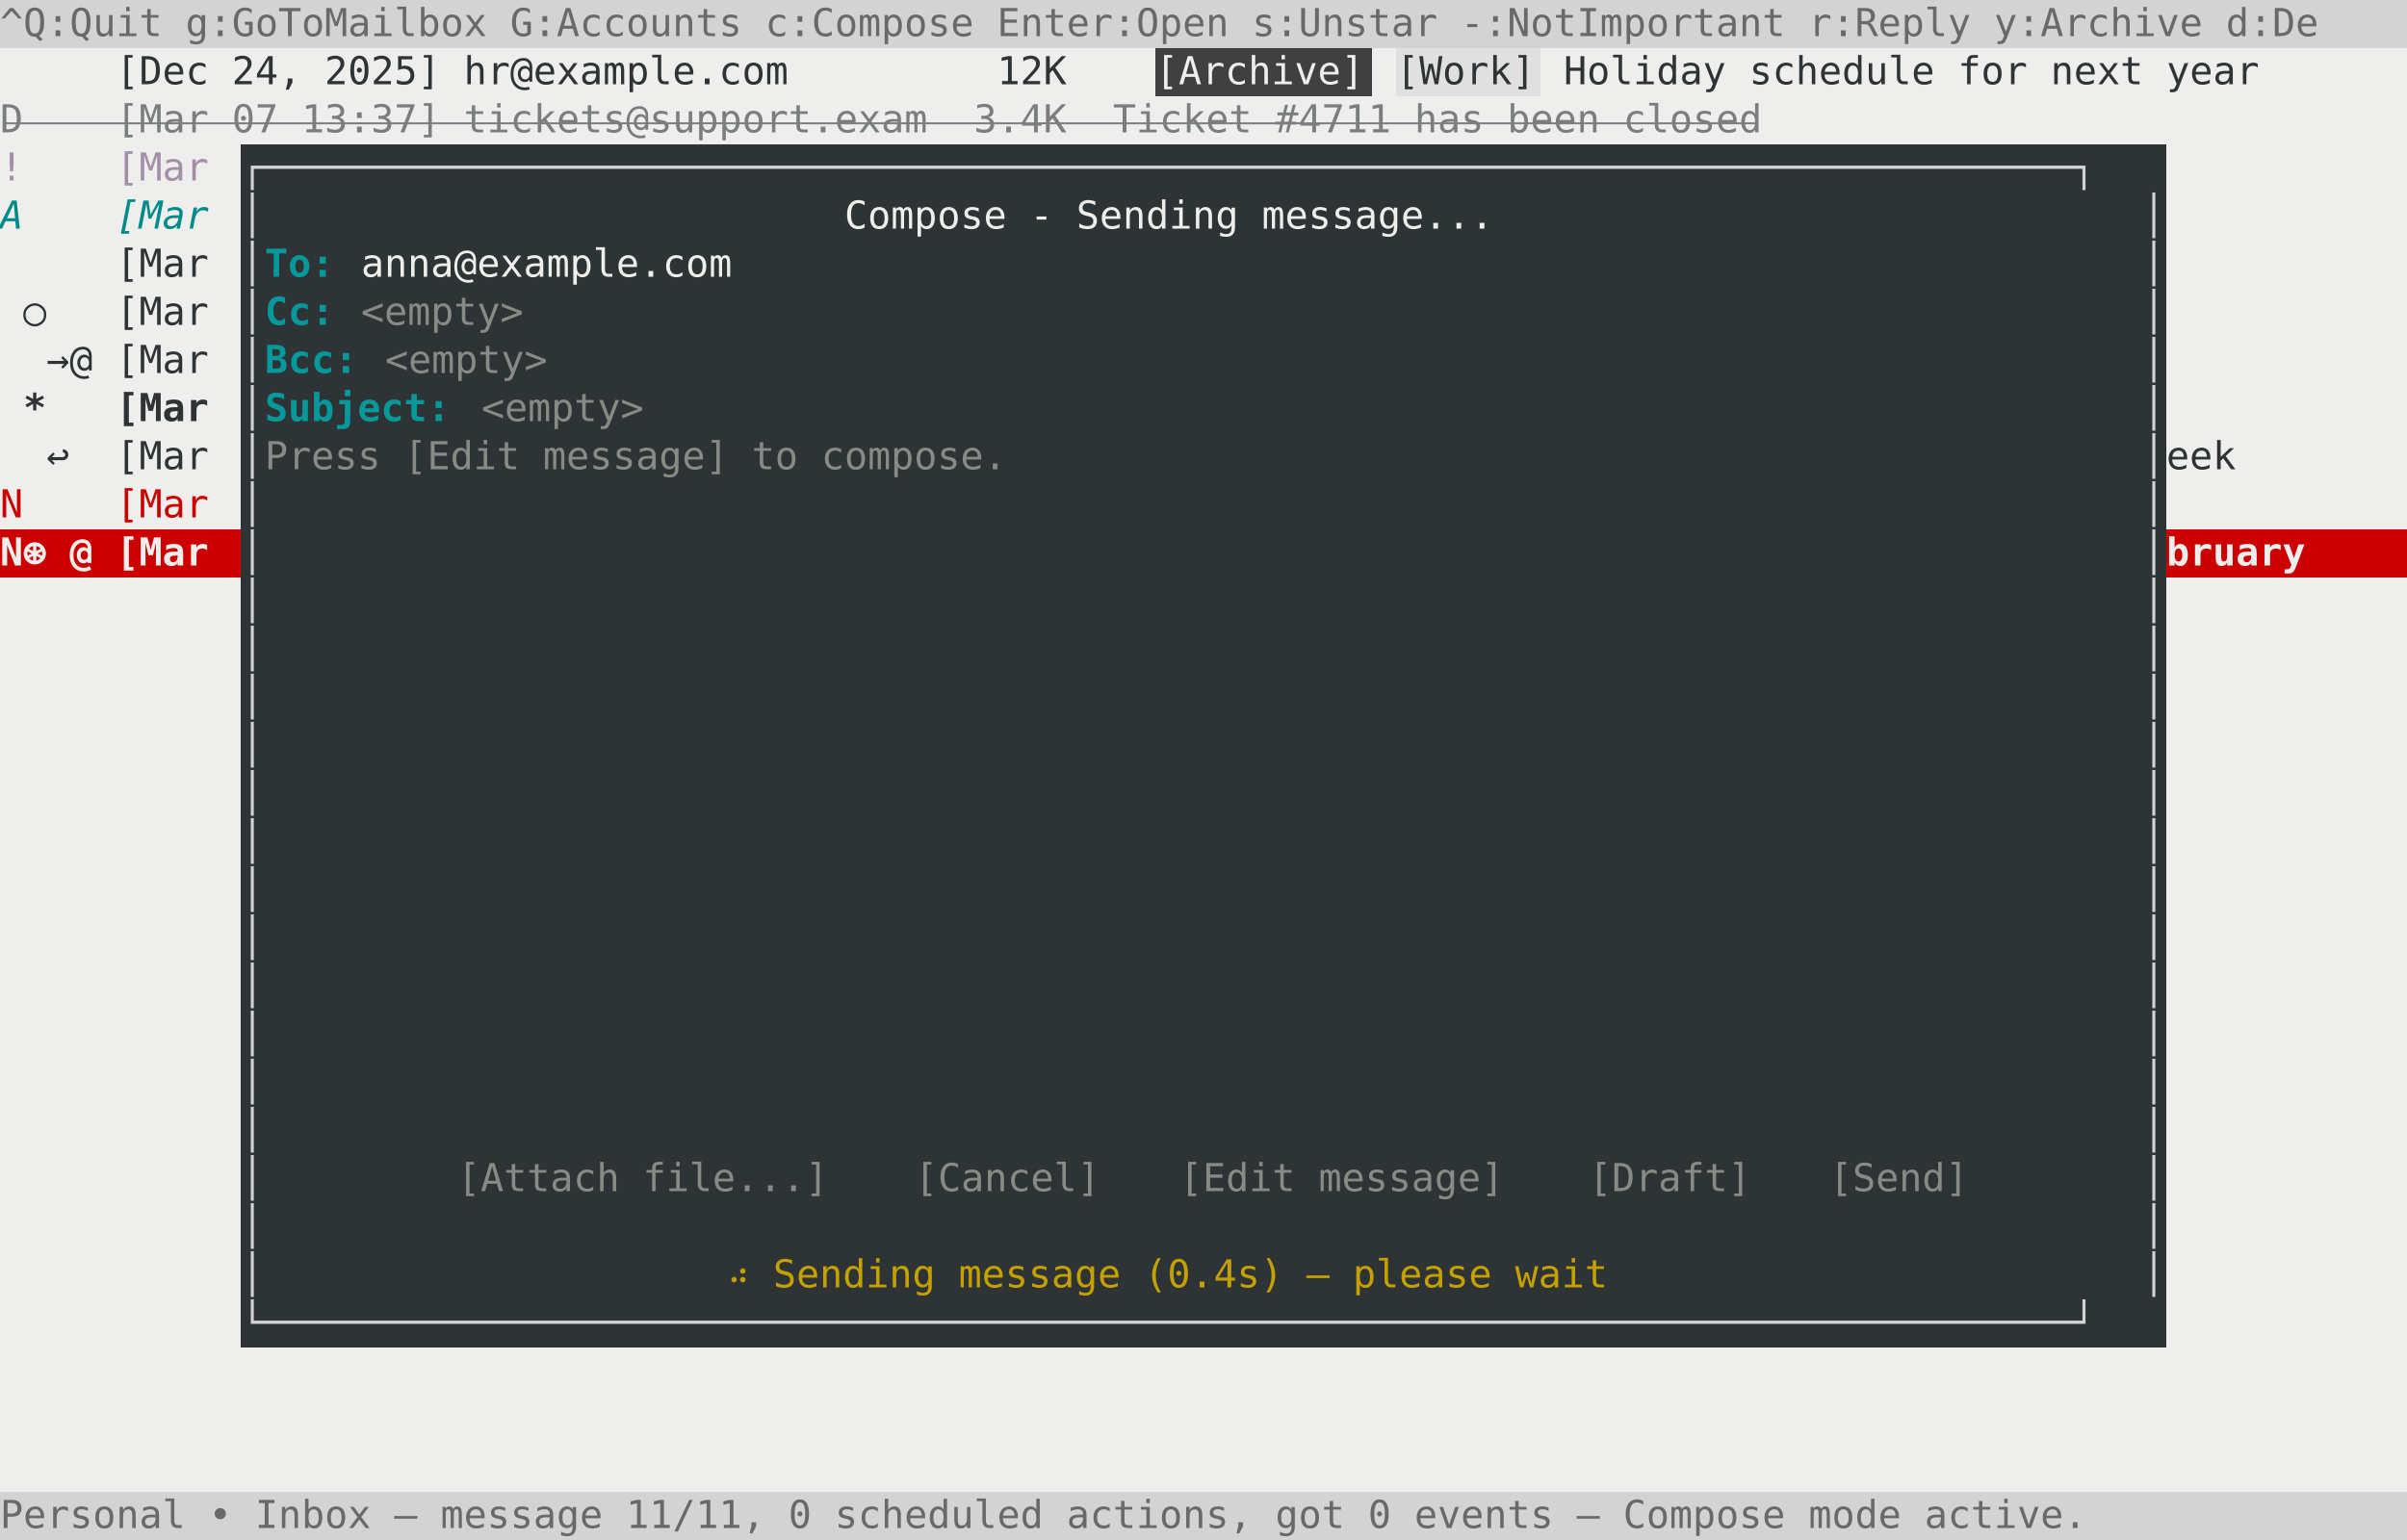
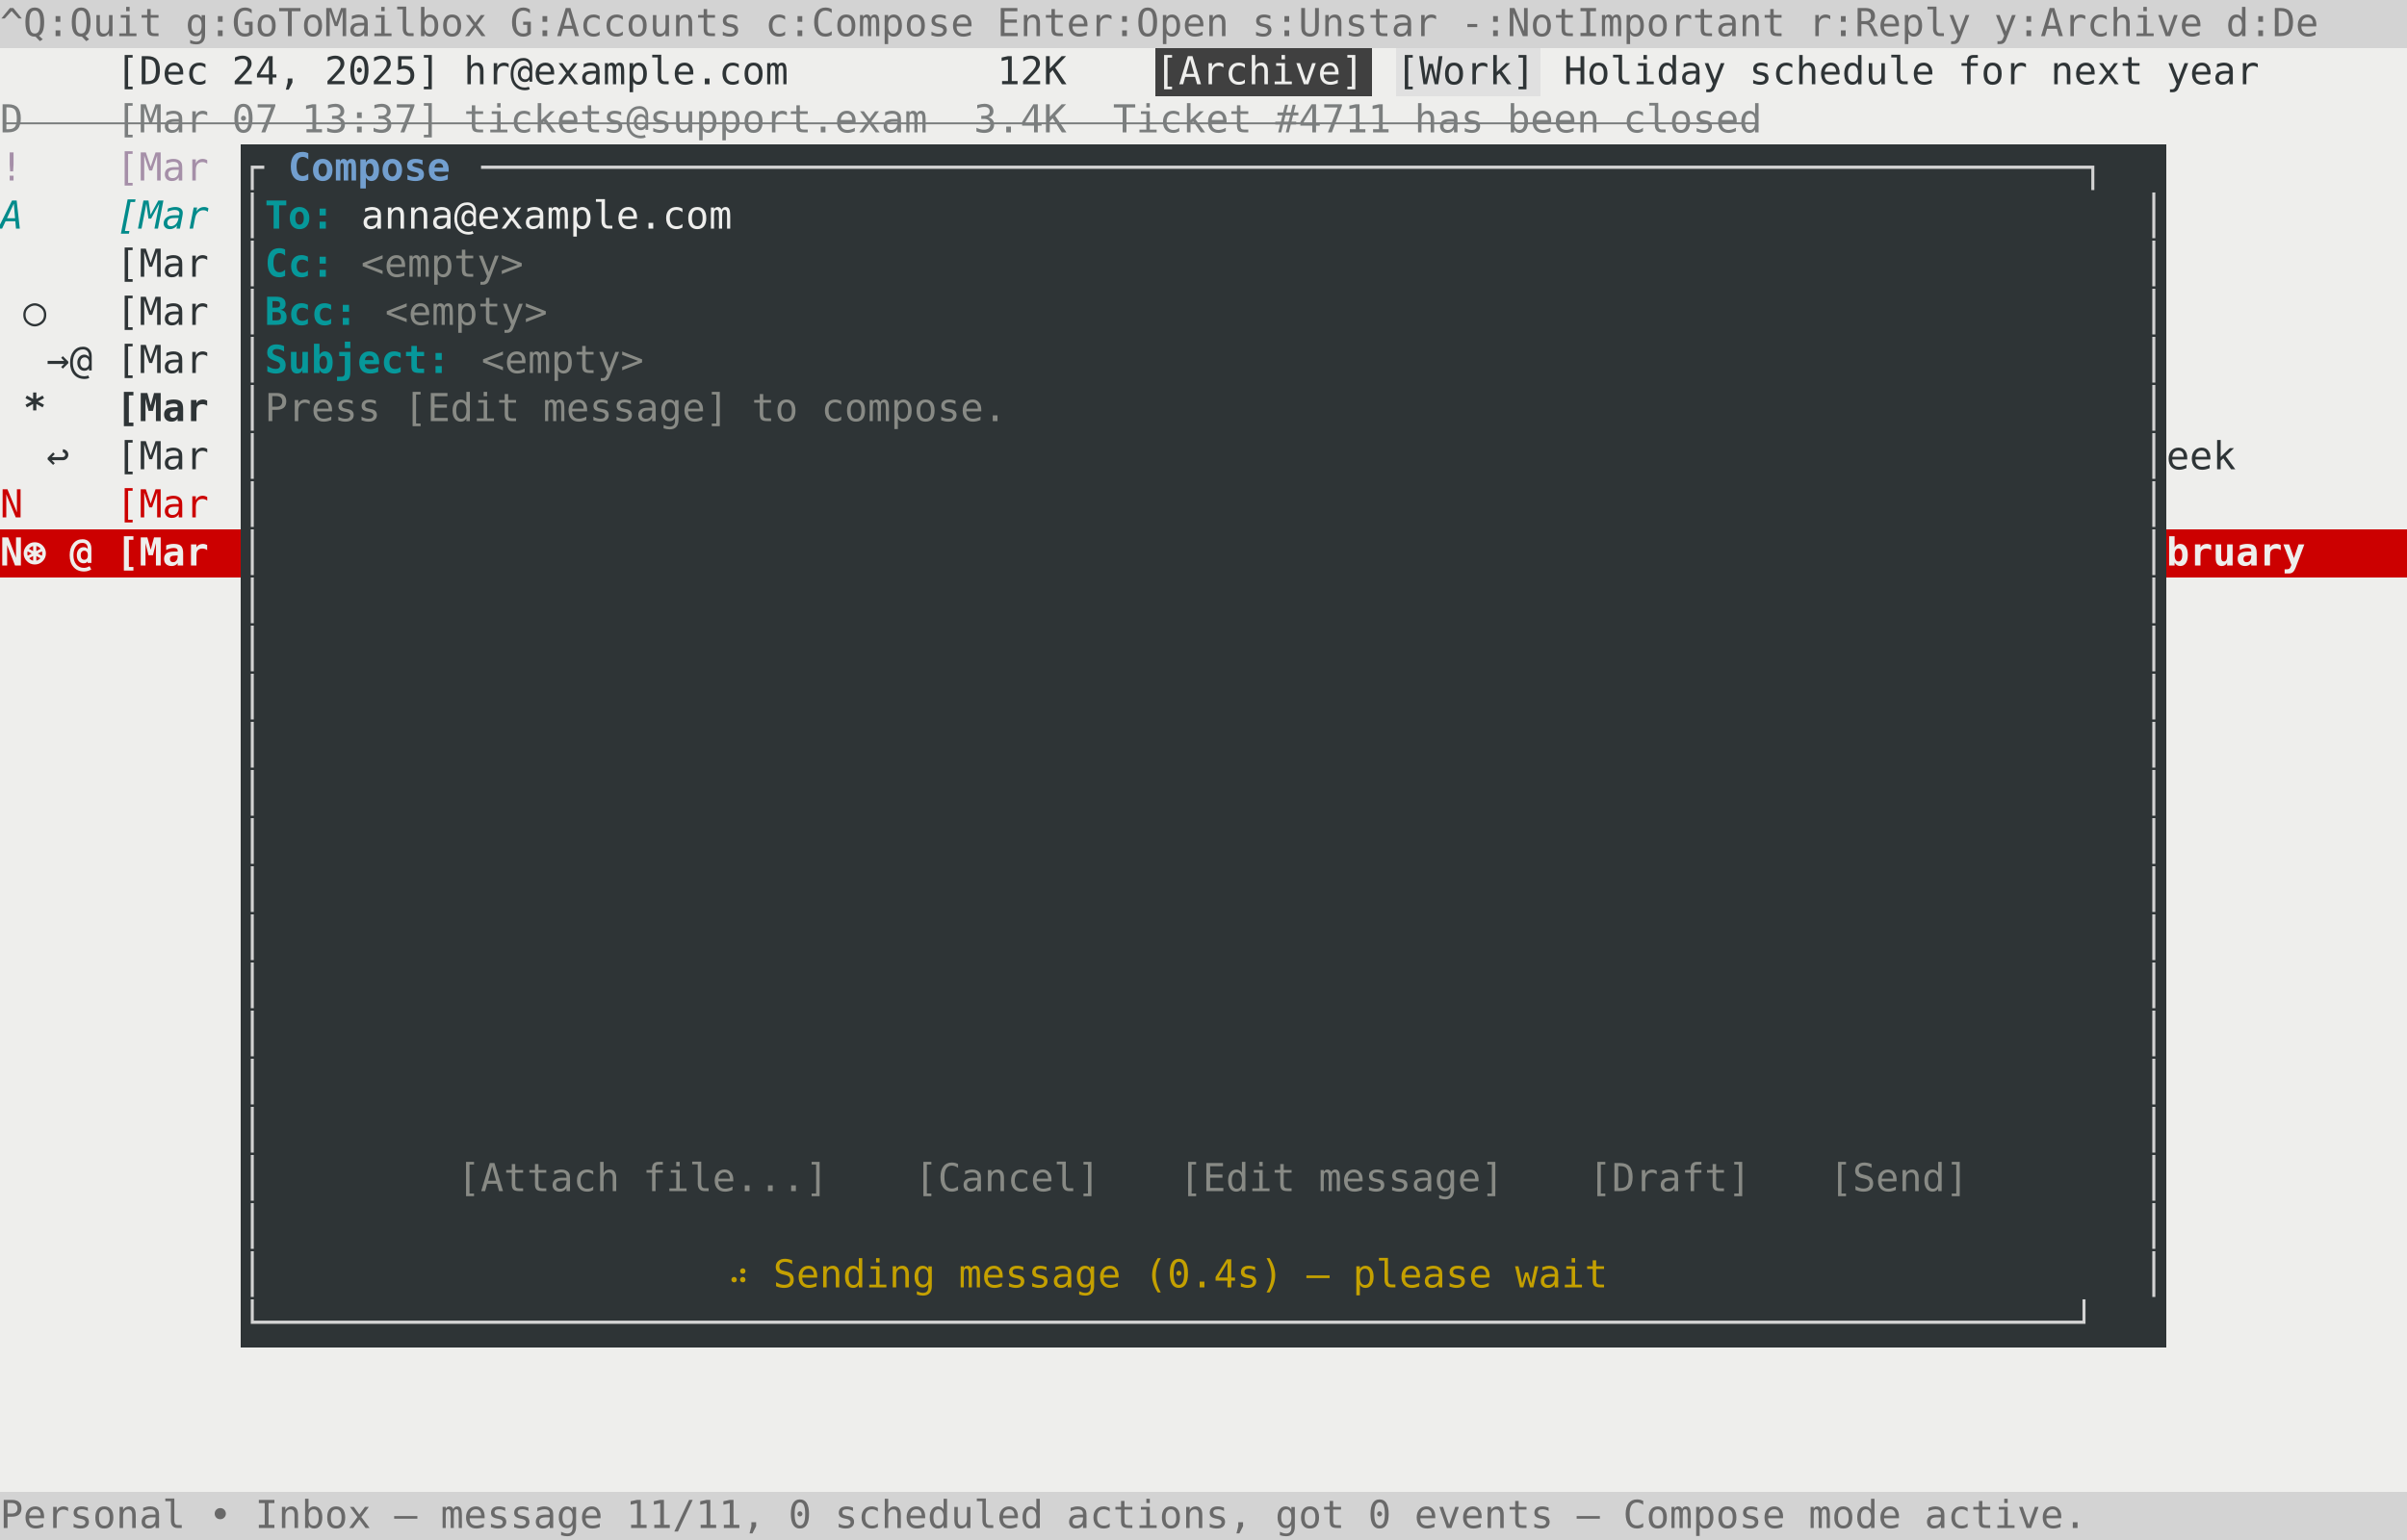
<svg xmlns="http://www.w3.org/2000/svg" width="1000" height="640" viewBox="0 0 1000 640" font-family="'DejaVu Sans Mono', Menlo, Consolas, monospace" font-size="16px">
  <rect width="100%" height="100%" fill="#eeeeec" />
  <rect x="0" y="0" width="1000" height="20" fill="#d3d3d3" />
  <text x="0" y="15" fill="#696969" textLength="1000" lengthAdjust="spacingAndGlyphs" xml:space="preserve">^Q:Quit g:GoToMailbox G:Accounts c:Compose Enter:Open s:Unstar -:NotImportant r:Reply y:Archive d:De</text>
  <text x="0" y="35" fill="#2e3436" textLength="480" lengthAdjust="spacingAndGlyphs" xml:space="preserve">     [Dec 24, 2025] hr@example.com         12K  </text>
  <rect x="480" y="20" width="90" height="20" fill="#404040" />
  <text x="480" y="35" fill="#eeeeec" textLength="90" lengthAdjust="spacingAndGlyphs" xml:space="preserve">[Archive]</text>
  <rect x="580" y="20" width="60" height="20" fill="#e0e0e0" />
  <text x="580" y="35" fill="#2e3436" textLength="60" lengthAdjust="spacingAndGlyphs" xml:space="preserve">[Work]</text>
  <text x="640" y="35" fill="#2e3436" textLength="360" lengthAdjust="spacingAndGlyphs" xml:space="preserve"> Holiday schedule for next year     </text>
  <text x="0" y="55" fill="#2e3436" textLength="1000" lengthAdjust="spacingAndGlyphs" xml:space="preserve" text-decoration="line-through" opacity="0.6">D    [Mar 07 13:37] tickets@support.exam  3.4K  Ticket #4711 has been closed                        </text>
  <text x="0" y="75" fill="#75507b" textLength="100" lengthAdjust="spacingAndGlyphs" xml:space="preserve" opacity="0.6">!    [Mar </text>
-   <rect x="100" y="60" width="800" height="20" fill="#2e3436" />
-   <text x="100" y="75" fill="#d3d3d3" textLength="800" lengthAdjust="spacingAndGlyphs" xml:space="preserve">┌──────────────────────────────────────────────────────────────────────────────┐</text>
+   <rect x="100" y="60" width="10" height="20" fill="#2e3436" />
+   <text x="100" y="75" fill="#d3d3d3" textLength="10" lengthAdjust="spacingAndGlyphs" xml:space="preserve">┌</text>
+   <rect x="110" y="60" width="90" height="20" fill="#2e3436" />
+   <text x="110" y="75" fill="#729fcf" textLength="90" lengthAdjust="spacingAndGlyphs" xml:space="preserve" font-weight="bold"> Compose </text>
+   <rect x="200" y="60" width="700" height="20" fill="#2e3436" />
+   <text x="200" y="75" fill="#d3d3d3" textLength="700" lengthAdjust="spacingAndGlyphs" xml:space="preserve">─────────────────────────────────────────────────────────────────────┐</text>
  <text x="0" y="95" fill="#008b8b" textLength="100" lengthAdjust="spacingAndGlyphs" xml:space="preserve" font-style="italic">A    [Mar </text>
  <rect x="100" y="80" width="10" height="20" fill="#2e3436" />
  <text x="100" y="95" fill="#d3d3d3" textLength="10" lengthAdjust="spacingAndGlyphs" xml:space="preserve">│</text>
-   <rect x="110" y="80" width="780" height="20" fill="#2e3436" />
-   <text x="110" y="95" fill="#eeeeec" textLength="780" lengthAdjust="spacingAndGlyphs" xml:space="preserve">                         Compose - Sending message...                         </text>
+   <rect x="110" y="80" width="40" height="20" fill="#2e3436" />
+   <text x="110" y="95" fill="#06989a" textLength="40" lengthAdjust="spacingAndGlyphs" xml:space="preserve" font-weight="bold">To: </text>
+   <rect x="150" y="80" width="740" height="20" fill="#2e3436" />
+   <text x="150" y="95" fill="#eeeeec" textLength="740" lengthAdjust="spacingAndGlyphs" xml:space="preserve">anna@example.com                                                          </text>
  <rect x="890" y="80" width="10" height="20" fill="#2e3436" />
  <text x="890" y="95" fill="#d3d3d3" textLength="10" lengthAdjust="spacingAndGlyphs" xml:space="preserve">│</text>
  <text x="0" y="115" fill="#2e3436" textLength="100" lengthAdjust="spacingAndGlyphs" xml:space="preserve">     [Mar </text>
  <rect x="100" y="100" width="10" height="20" fill="#2e3436" />
  <text x="100" y="115" fill="#d3d3d3" textLength="10" lengthAdjust="spacingAndGlyphs" xml:space="preserve">│</text>
  <rect x="110" y="100" width="40" height="20" fill="#2e3436" />
-   <text x="110" y="115" fill="#06989a" textLength="40" lengthAdjust="spacingAndGlyphs" xml:space="preserve" font-weight="bold">To: </text>
-   <rect x="150" y="100" width="740" height="20" fill="#2e3436" />
-   <text x="150" y="115" fill="#eeeeec" textLength="740" lengthAdjust="spacingAndGlyphs" xml:space="preserve">anna@example.com                                                          </text>
+   <text x="110" y="115" fill="#06989a" textLength="40" lengthAdjust="spacingAndGlyphs" xml:space="preserve" font-weight="bold">Cc: </text>
+   <rect x="150" y="100" width="70" height="20" fill="#2e3436" />
+   <text x="150" y="115" fill="#888a85" textLength="70" lengthAdjust="spacingAndGlyphs" xml:space="preserve">&lt;empty&gt;</text>
+   <rect x="220" y="100" width="670" height="20" fill="#2e3436" />
  <rect x="890" y="100" width="10" height="20" fill="#2e3436" />
  <text x="890" y="115" fill="#d3d3d3" textLength="10" lengthAdjust="spacingAndGlyphs" xml:space="preserve">│</text>
  <text x="0" y="135" fill="#2e3436" textLength="100" lengthAdjust="spacingAndGlyphs" xml:space="preserve"> ○   [Mar </text>
  <rect x="100" y="120" width="10" height="20" fill="#2e3436" />
  <text x="100" y="135" fill="#d3d3d3" textLength="10" lengthAdjust="spacingAndGlyphs" xml:space="preserve">│</text>
-   <rect x="110" y="120" width="40" height="20" fill="#2e3436" />
-   <text x="110" y="135" fill="#06989a" textLength="40" lengthAdjust="spacingAndGlyphs" xml:space="preserve" font-weight="bold">Cc: </text>
-   <rect x="150" y="120" width="70" height="20" fill="#2e3436" />
-   <text x="150" y="135" fill="#888a85" textLength="70" lengthAdjust="spacingAndGlyphs" xml:space="preserve">&lt;empty&gt;</text>
-   <rect x="220" y="120" width="670" height="20" fill="#2e3436" />
+   <rect x="110" y="120" width="50" height="20" fill="#2e3436" />
+   <text x="110" y="135" fill="#06989a" textLength="50" lengthAdjust="spacingAndGlyphs" xml:space="preserve" font-weight="bold">Bcc: </text>
+   <rect x="160" y="120" width="70" height="20" fill="#2e3436" />
+   <text x="160" y="135" fill="#888a85" textLength="70" lengthAdjust="spacingAndGlyphs" xml:space="preserve">&lt;empty&gt;</text>
+   <rect x="230" y="120" width="660" height="20" fill="#2e3436" />
  <rect x="890" y="120" width="10" height="20" fill="#2e3436" />
  <text x="890" y="135" fill="#d3d3d3" textLength="10" lengthAdjust="spacingAndGlyphs" xml:space="preserve">│</text>
  <text x="0" y="155" fill="#2e3436" textLength="100" lengthAdjust="spacingAndGlyphs" xml:space="preserve">  →@ [Mar </text>
  <rect x="100" y="140" width="10" height="20" fill="#2e3436" />
  <text x="100" y="155" fill="#d3d3d3" textLength="10" lengthAdjust="spacingAndGlyphs" xml:space="preserve">│</text>
-   <rect x="110" y="140" width="50" height="20" fill="#2e3436" />
-   <text x="110" y="155" fill="#06989a" textLength="50" lengthAdjust="spacingAndGlyphs" xml:space="preserve" font-weight="bold">Bcc: </text>
-   <rect x="160" y="140" width="70" height="20" fill="#2e3436" />
-   <text x="160" y="155" fill="#888a85" textLength="70" lengthAdjust="spacingAndGlyphs" xml:space="preserve">&lt;empty&gt;</text>
-   <rect x="230" y="140" width="660" height="20" fill="#2e3436" />
+   <rect x="110" y="140" width="90" height="20" fill="#2e3436" />
+   <text x="110" y="155" fill="#06989a" textLength="90" lengthAdjust="spacingAndGlyphs" xml:space="preserve" font-weight="bold">Subject: </text>
+   <rect x="200" y="140" width="70" height="20" fill="#2e3436" />
+   <text x="200" y="155" fill="#888a85" textLength="70" lengthAdjust="spacingAndGlyphs" xml:space="preserve">&lt;empty&gt;</text>
+   <rect x="270" y="140" width="620" height="20" fill="#2e3436" />
  <rect x="890" y="140" width="10" height="20" fill="#2e3436" />
  <text x="890" y="155" fill="#d3d3d3" textLength="10" lengthAdjust="spacingAndGlyphs" xml:space="preserve">│</text>
  <text x="0" y="175" fill="#2e3436" textLength="100" lengthAdjust="spacingAndGlyphs" xml:space="preserve" font-weight="bold"> *   [Mar </text>
  <rect x="100" y="160" width="10" height="20" fill="#2e3436" />
  <text x="100" y="175" fill="#d3d3d3" textLength="10" lengthAdjust="spacingAndGlyphs" xml:space="preserve">│</text>
-   <rect x="110" y="160" width="90" height="20" fill="#2e3436" />
-   <text x="110" y="175" fill="#06989a" textLength="90" lengthAdjust="spacingAndGlyphs" xml:space="preserve" font-weight="bold">Subject: </text>
-   <rect x="200" y="160" width="70" height="20" fill="#2e3436" />
-   <text x="200" y="175" fill="#888a85" textLength="70" lengthAdjust="spacingAndGlyphs" xml:space="preserve">&lt;empty&gt;</text>
-   <rect x="270" y="160" width="620" height="20" fill="#2e3436" />
+   <rect x="110" y="160" width="320" height="20" fill="#2e3436" />
+   <text x="110" y="175" fill="#888a85" textLength="320" lengthAdjust="spacingAndGlyphs" xml:space="preserve">Press [Edit message] to compose.</text>
+   <rect x="430" y="160" width="460" height="20" fill="#2e3436" />
  <rect x="890" y="160" width="10" height="20" fill="#2e3436" />
  <text x="890" y="175" fill="#d3d3d3" textLength="10" lengthAdjust="spacingAndGlyphs" xml:space="preserve">│</text>
  <text x="0" y="195" fill="#2e3436" textLength="100" lengthAdjust="spacingAndGlyphs" xml:space="preserve">  ↩  [Mar </text>
  <rect x="100" y="180" width="10" height="20" fill="#2e3436" />
  <text x="100" y="195" fill="#d3d3d3" textLength="10" lengthAdjust="spacingAndGlyphs" xml:space="preserve">│</text>
-   <rect x="110" y="180" width="320" height="20" fill="#2e3436" />
-   <text x="110" y="195" fill="#888a85" textLength="320" lengthAdjust="spacingAndGlyphs" xml:space="preserve">Press [Edit message] to compose.</text>
-   <rect x="430" y="180" width="460" height="20" fill="#2e3436" />
+   <rect x="110" y="180" width="780" height="20" fill="#2e3436" />
  <rect x="890" y="180" width="10" height="20" fill="#2e3436" />
  <text x="890" y="195" fill="#d3d3d3" textLength="10" lengthAdjust="spacingAndGlyphs" xml:space="preserve">│</text>
  <text x="900" y="195" fill="#2e3436" textLength="100" lengthAdjust="spacingAndGlyphs" xml:space="preserve">eek       </text>
  <text x="0" y="215" fill="#cc0000" textLength="100" lengthAdjust="spacingAndGlyphs" xml:space="preserve">N    [Mar </text>
  <rect x="100" y="200" width="10" height="20" fill="#2e3436" />
  <text x="100" y="215" fill="#d3d3d3" textLength="10" lengthAdjust="spacingAndGlyphs" xml:space="preserve">│</text>
  <rect x="110" y="200" width="780" height="20" fill="#2e3436" />
  <rect x="890" y="200" width="10" height="20" fill="#2e3436" />
  <text x="890" y="215" fill="#d3d3d3" textLength="10" lengthAdjust="spacingAndGlyphs" xml:space="preserve">│</text>
  <rect x="0" y="220" width="100" height="20" fill="#cc0000" />
  <text x="0" y="235" fill="#eeeeec" textLength="100" lengthAdjust="spacingAndGlyphs" xml:space="preserve" font-weight="bold">N⊛ @ [Mar </text>
  <rect x="100" y="220" width="10" height="20" fill="#2e3436" />
  <text x="100" y="235" fill="#d3d3d3" textLength="10" lengthAdjust="spacingAndGlyphs" xml:space="preserve">│</text>
  <rect x="110" y="220" width="780" height="20" fill="#2e3436" />
  <rect x="890" y="220" width="10" height="20" fill="#2e3436" />
  <text x="890" y="235" fill="#d3d3d3" textLength="10" lengthAdjust="spacingAndGlyphs" xml:space="preserve">│</text>
  <rect x="900" y="220" width="100" height="20" fill="#cc0000" />
  <text x="900" y="235" fill="#eeeeec" textLength="100" lengthAdjust="spacingAndGlyphs" xml:space="preserve" font-weight="bold">bruary    </text>
  <rect x="100" y="240" width="10" height="20" fill="#2e3436" />
  <text x="100" y="255" fill="#d3d3d3" textLength="10" lengthAdjust="spacingAndGlyphs" xml:space="preserve">│</text>
  <rect x="110" y="240" width="780" height="20" fill="#2e3436" />
  <rect x="890" y="240" width="10" height="20" fill="#2e3436" />
  <text x="890" y="255" fill="#d3d3d3" textLength="10" lengthAdjust="spacingAndGlyphs" xml:space="preserve">│</text>
  <rect x="100" y="260" width="10" height="20" fill="#2e3436" />
  <text x="100" y="275" fill="#d3d3d3" textLength="10" lengthAdjust="spacingAndGlyphs" xml:space="preserve">│</text>
  <rect x="110" y="260" width="780" height="20" fill="#2e3436" />
  <rect x="890" y="260" width="10" height="20" fill="#2e3436" />
  <text x="890" y="275" fill="#d3d3d3" textLength="10" lengthAdjust="spacingAndGlyphs" xml:space="preserve">│</text>
  <rect x="100" y="280" width="10" height="20" fill="#2e3436" />
  <text x="100" y="295" fill="#d3d3d3" textLength="10" lengthAdjust="spacingAndGlyphs" xml:space="preserve">│</text>
  <rect x="110" y="280" width="780" height="20" fill="#2e3436" />
  <rect x="890" y="280" width="10" height="20" fill="#2e3436" />
  <text x="890" y="295" fill="#d3d3d3" textLength="10" lengthAdjust="spacingAndGlyphs" xml:space="preserve">│</text>
  <rect x="100" y="300" width="10" height="20" fill="#2e3436" />
  <text x="100" y="315" fill="#d3d3d3" textLength="10" lengthAdjust="spacingAndGlyphs" xml:space="preserve">│</text>
  <rect x="110" y="300" width="780" height="20" fill="#2e3436" />
  <rect x="890" y="300" width="10" height="20" fill="#2e3436" />
  <text x="890" y="315" fill="#d3d3d3" textLength="10" lengthAdjust="spacingAndGlyphs" xml:space="preserve">│</text>
  <rect x="100" y="320" width="10" height="20" fill="#2e3436" />
  <text x="100" y="335" fill="#d3d3d3" textLength="10" lengthAdjust="spacingAndGlyphs" xml:space="preserve">│</text>
  <rect x="110" y="320" width="780" height="20" fill="#2e3436" />
  <rect x="890" y="320" width="10" height="20" fill="#2e3436" />
  <text x="890" y="335" fill="#d3d3d3" textLength="10" lengthAdjust="spacingAndGlyphs" xml:space="preserve">│</text>
  <rect x="100" y="340" width="10" height="20" fill="#2e3436" />
  <text x="100" y="355" fill="#d3d3d3" textLength="10" lengthAdjust="spacingAndGlyphs" xml:space="preserve">│</text>
  <rect x="110" y="340" width="780" height="20" fill="#2e3436" />
  <rect x="890" y="340" width="10" height="20" fill="#2e3436" />
  <text x="890" y="355" fill="#d3d3d3" textLength="10" lengthAdjust="spacingAndGlyphs" xml:space="preserve">│</text>
  <rect x="100" y="360" width="10" height="20" fill="#2e3436" />
  <text x="100" y="375" fill="#d3d3d3" textLength="10" lengthAdjust="spacingAndGlyphs" xml:space="preserve">│</text>
  <rect x="110" y="360" width="780" height="20" fill="#2e3436" />
  <rect x="890" y="360" width="10" height="20" fill="#2e3436" />
  <text x="890" y="375" fill="#d3d3d3" textLength="10" lengthAdjust="spacingAndGlyphs" xml:space="preserve">│</text>
  <rect x="100" y="380" width="10" height="20" fill="#2e3436" />
  <text x="100" y="395" fill="#d3d3d3" textLength="10" lengthAdjust="spacingAndGlyphs" xml:space="preserve">│</text>
  <rect x="110" y="380" width="780" height="20" fill="#2e3436" />
  <rect x="890" y="380" width="10" height="20" fill="#2e3436" />
  <text x="890" y="395" fill="#d3d3d3" textLength="10" lengthAdjust="spacingAndGlyphs" xml:space="preserve">│</text>
  <rect x="100" y="400" width="10" height="20" fill="#2e3436" />
  <text x="100" y="415" fill="#d3d3d3" textLength="10" lengthAdjust="spacingAndGlyphs" xml:space="preserve">│</text>
  <rect x="110" y="400" width="780" height="20" fill="#2e3436" />
  <rect x="890" y="400" width="10" height="20" fill="#2e3436" />
  <text x="890" y="415" fill="#d3d3d3" textLength="10" lengthAdjust="spacingAndGlyphs" xml:space="preserve">│</text>
  <rect x="100" y="420" width="10" height="20" fill="#2e3436" />
  <text x="100" y="435" fill="#d3d3d3" textLength="10" lengthAdjust="spacingAndGlyphs" xml:space="preserve">│</text>
  <rect x="110" y="420" width="780" height="20" fill="#2e3436" />
  <rect x="890" y="420" width="10" height="20" fill="#2e3436" />
  <text x="890" y="435" fill="#d3d3d3" textLength="10" lengthAdjust="spacingAndGlyphs" xml:space="preserve">│</text>
  <rect x="100" y="440" width="10" height="20" fill="#2e3436" />
  <text x="100" y="455" fill="#d3d3d3" textLength="10" lengthAdjust="spacingAndGlyphs" xml:space="preserve">│</text>
  <rect x="110" y="440" width="780" height="20" fill="#2e3436" />
  <rect x="890" y="440" width="10" height="20" fill="#2e3436" />
  <text x="890" y="455" fill="#d3d3d3" textLength="10" lengthAdjust="spacingAndGlyphs" xml:space="preserve">│</text>
  <rect x="100" y="460" width="10" height="20" fill="#2e3436" />
  <text x="100" y="475" fill="#d3d3d3" textLength="10" lengthAdjust="spacingAndGlyphs" xml:space="preserve">│</text>
  <rect x="110" y="460" width="780" height="20" fill="#2e3436" />
  <rect x="890" y="460" width="10" height="20" fill="#2e3436" />
  <text x="890" y="475" fill="#d3d3d3" textLength="10" lengthAdjust="spacingAndGlyphs" xml:space="preserve">│</text>
  <rect x="100" y="480" width="10" height="20" fill="#2e3436" />
  <text x="100" y="495" fill="#d3d3d3" textLength="10" lengthAdjust="spacingAndGlyphs" xml:space="preserve">│</text>
  <rect x="110" y="480" width="80" height="20" fill="#2e3436" />
  <rect x="190" y="480" width="160" height="20" fill="#2e3436" />
  <text x="190" y="495" fill="#888a85" textLength="160" lengthAdjust="spacingAndGlyphs" xml:space="preserve">[Attach file...]</text>
  <rect x="350" y="480" width="30" height="20" fill="#2e3436" />
  <rect x="380" y="480" width="80" height="20" fill="#2e3436" />
  <text x="380" y="495" fill="#888a85" textLength="80" lengthAdjust="spacingAndGlyphs" xml:space="preserve">[Cancel]</text>
  <rect x="460" y="480" width="30" height="20" fill="#2e3436" />
  <rect x="490" y="480" width="140" height="20" fill="#2e3436" />
  <text x="490" y="495" fill="#888a85" textLength="140" lengthAdjust="spacingAndGlyphs" xml:space="preserve">[Edit message]</text>
  <rect x="630" y="480" width="30" height="20" fill="#2e3436" />
  <rect x="660" y="480" width="70" height="20" fill="#2e3436" />
  <text x="660" y="495" fill="#888a85" textLength="70" lengthAdjust="spacingAndGlyphs" xml:space="preserve">[Draft]</text>
  <rect x="730" y="480" width="30" height="20" fill="#2e3436" />
  <rect x="760" y="480" width="60" height="20" fill="#2e3436" />
  <text x="760" y="495" fill="#888a85" textLength="60" lengthAdjust="spacingAndGlyphs" xml:space="preserve">[Send]</text>
  <rect x="820" y="480" width="70" height="20" fill="#2e3436" />
  <rect x="890" y="480" width="10" height="20" fill="#2e3436" />
  <text x="890" y="495" fill="#d3d3d3" textLength="10" lengthAdjust="spacingAndGlyphs" xml:space="preserve">│</text>
  <rect x="100" y="500" width="10" height="20" fill="#2e3436" />
  <text x="100" y="515" fill="#d3d3d3" textLength="10" lengthAdjust="spacingAndGlyphs" xml:space="preserve">│</text>
  <rect x="110" y="500" width="780" height="20" fill="#2e3436" />
  <rect x="890" y="500" width="10" height="20" fill="#2e3436" />
  <text x="890" y="515" fill="#d3d3d3" textLength="10" lengthAdjust="spacingAndGlyphs" xml:space="preserve">│</text>
  <rect x="100" y="520" width="10" height="20" fill="#2e3436" />
  <text x="100" y="535" fill="#d3d3d3" textLength="10" lengthAdjust="spacingAndGlyphs" xml:space="preserve">│</text>
  <rect x="110" y="520" width="780" height="20" fill="#2e3436" />
  <text x="110" y="535" fill="#c4a000" textLength="780" lengthAdjust="spacingAndGlyphs" xml:space="preserve">                    ⠴ Sending message (0.4s) — please wait                    </text>
  <rect x="890" y="520" width="10" height="20" fill="#2e3436" />
  <text x="890" y="535" fill="#d3d3d3" textLength="10" lengthAdjust="spacingAndGlyphs" xml:space="preserve">│</text>
  <rect x="100" y="540" width="800" height="20" fill="#2e3436" />
  <text x="100" y="555" fill="#d3d3d3" textLength="800" lengthAdjust="spacingAndGlyphs" xml:space="preserve">└──────────────────────────────────────────────────────────────────────────────┘</text>
  <rect x="0" y="620" width="1000" height="20" fill="#d3d3d3" />
  <text x="0" y="635" fill="#696969" textLength="1000" lengthAdjust="spacingAndGlyphs" xml:space="preserve">Personal • Inbox — message 11/11, 0 scheduled actions, got 0 events — Compose mode active.          </text>
</svg>
